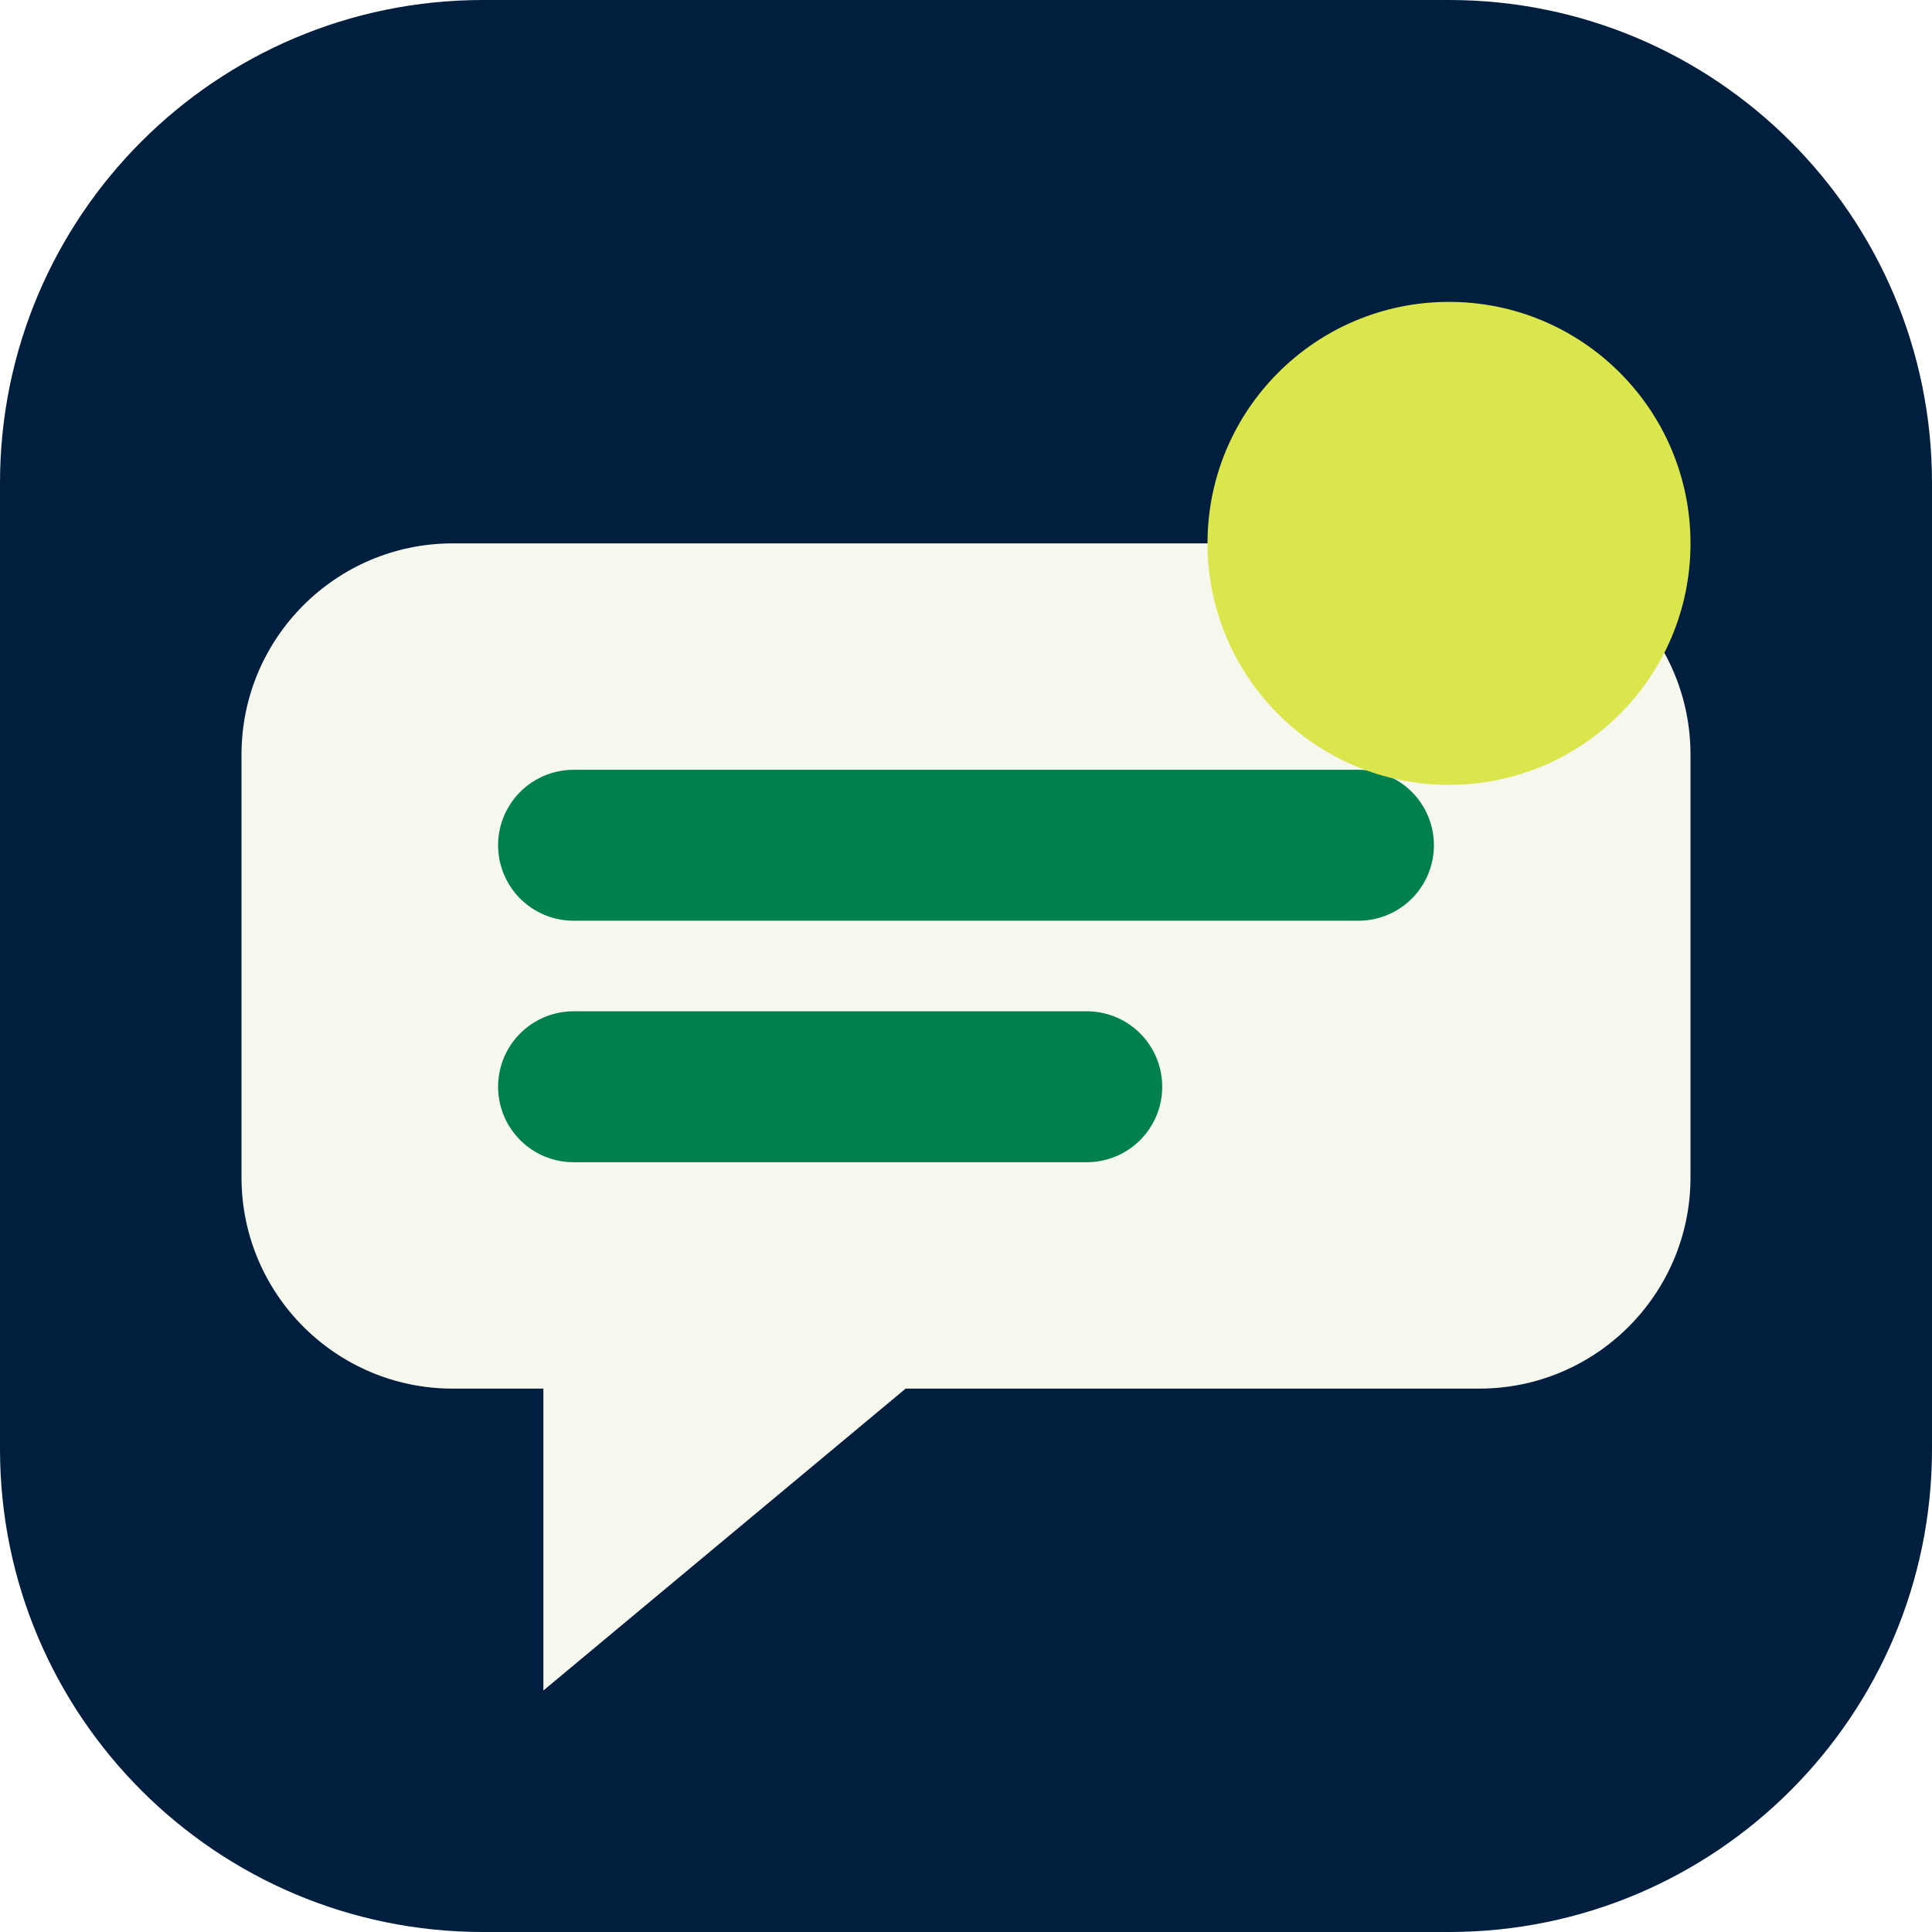
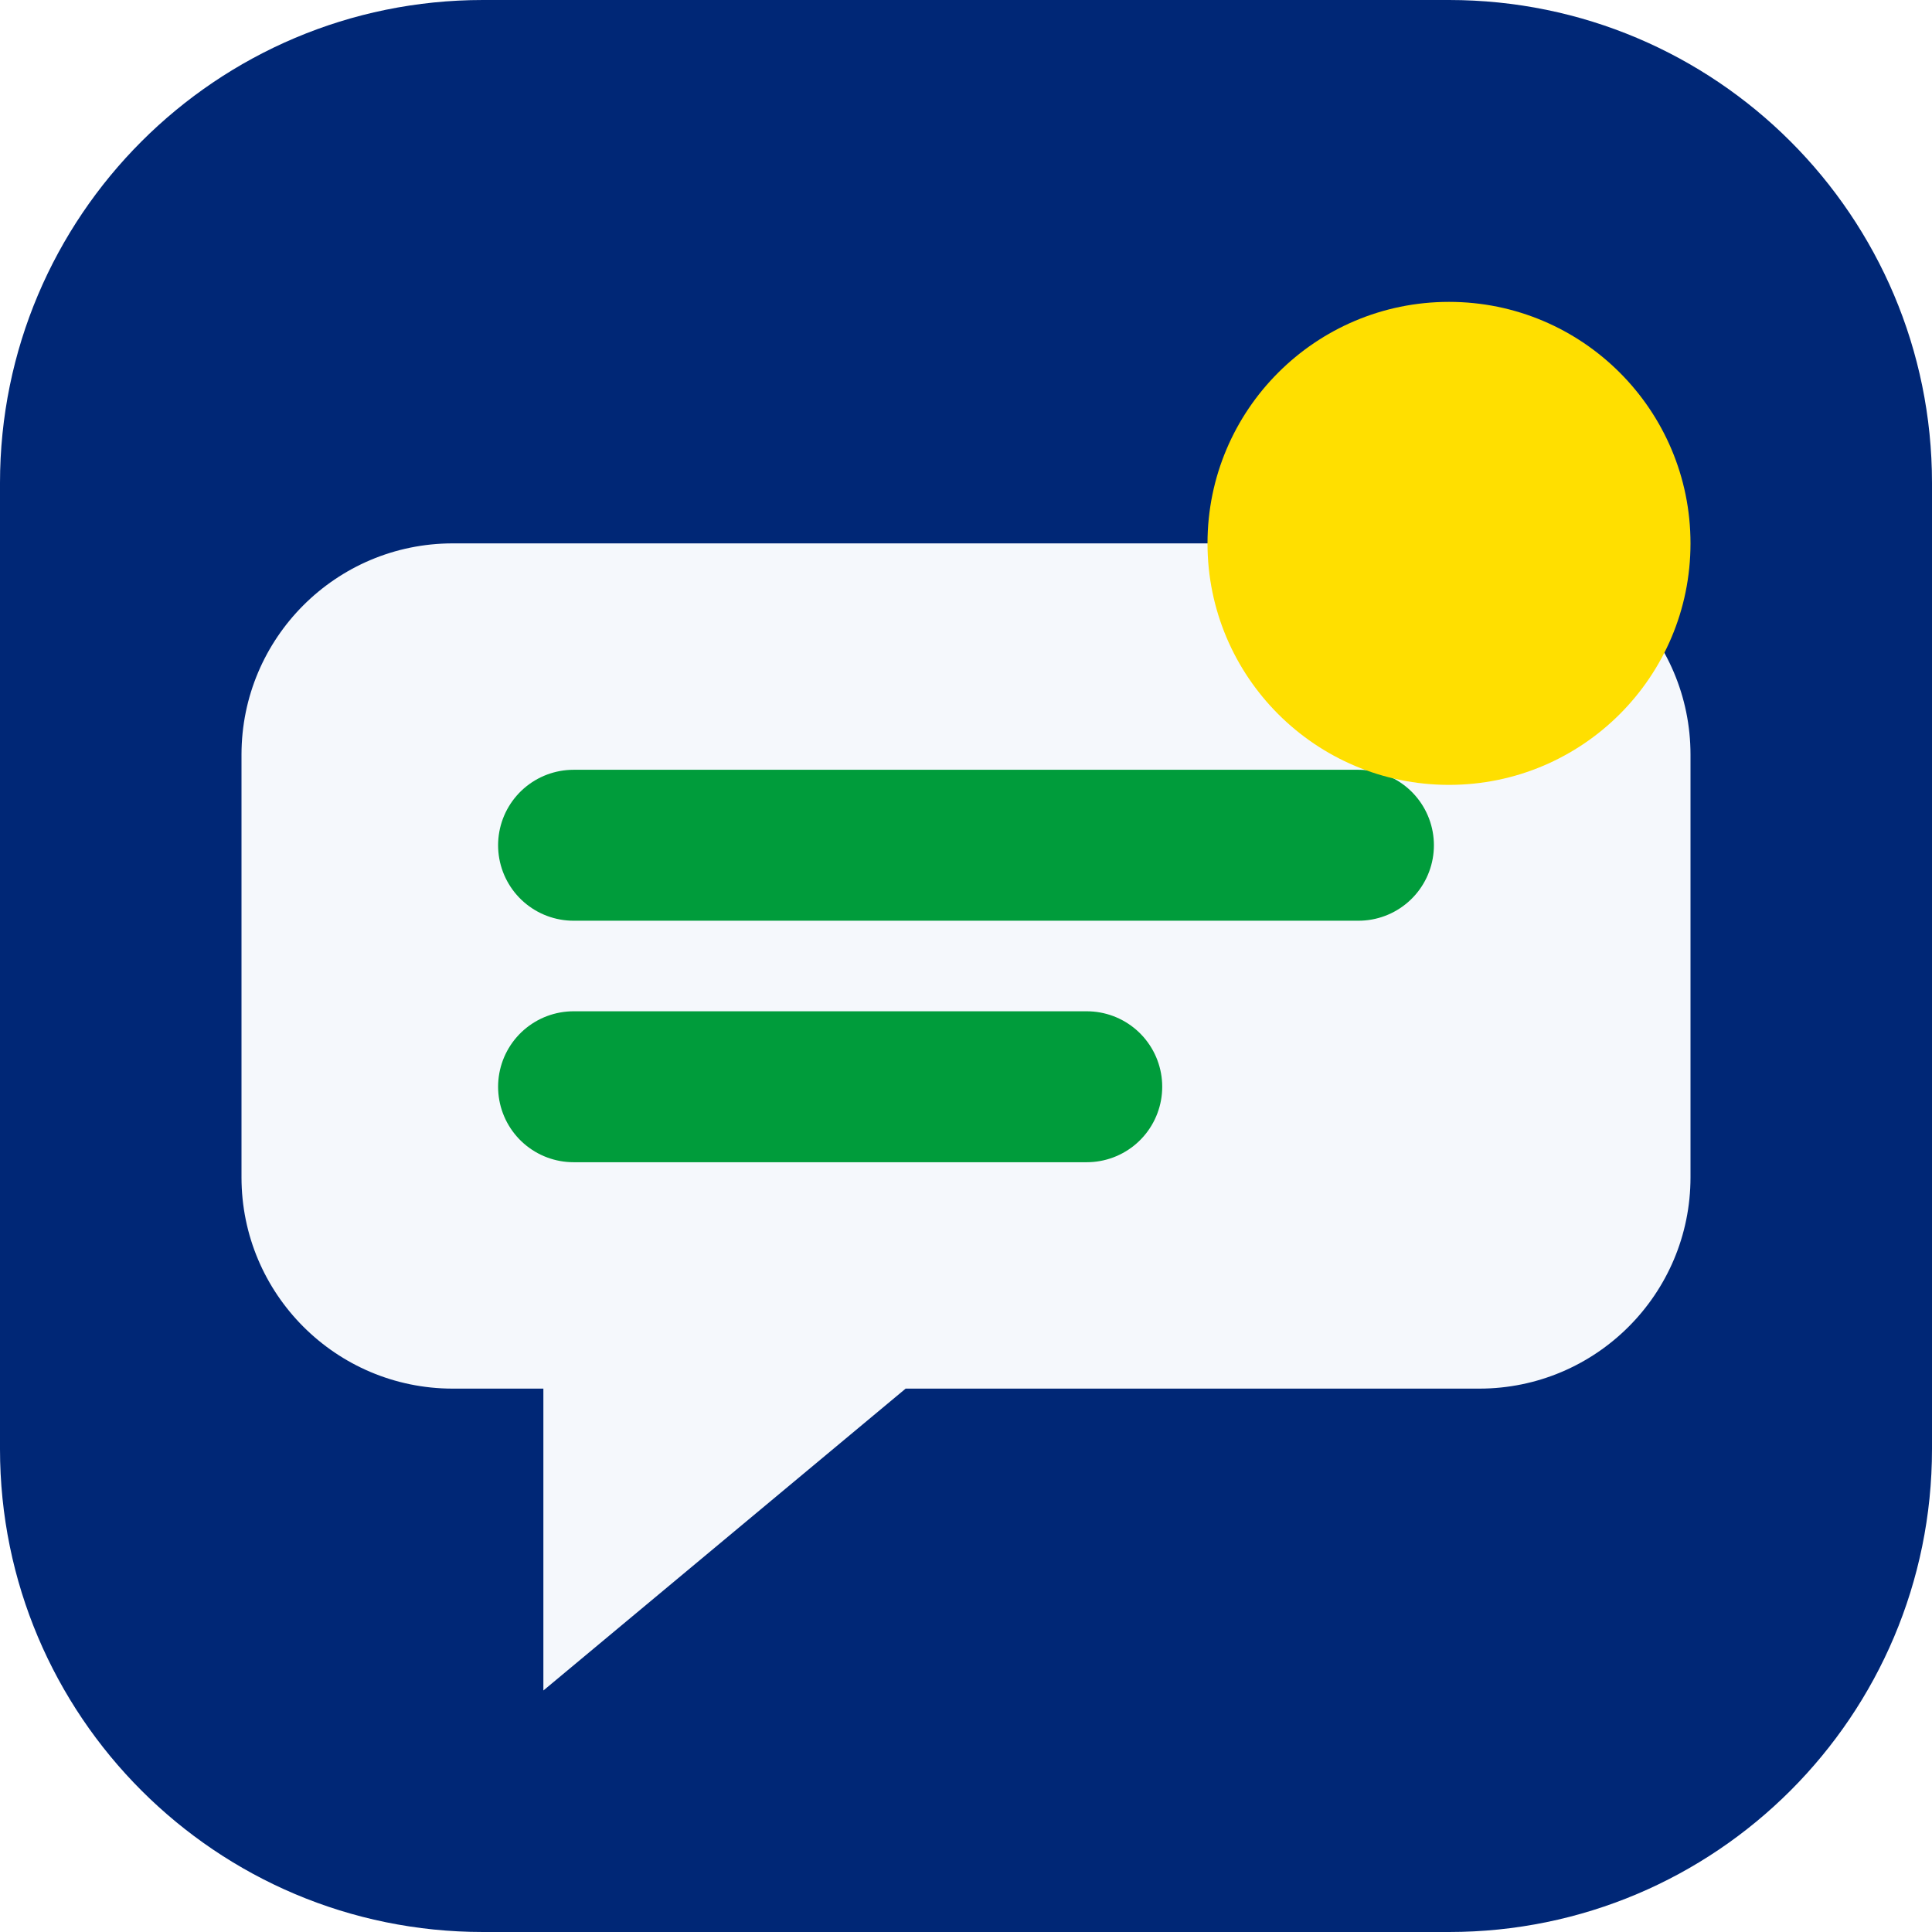
<svg xmlns="http://www.w3.org/2000/svg" viewBox="0 0 64 64" role="img" aria-label="PapoReto">
-   <rect width="64" height="64" rx="16" fill="#001F3F" />
-   <path d="M15 18h34a7 7 0 0 1 7 7v14a7 7 0 0 1-7 7H30L18 56v-10h-3a7 7 0 0 1-7-7V25a7 7 0 0 1 7-7Z" fill="#F6F7ED" />
-   <path d="M19 28h26M19 36h17" stroke="#00804C" stroke-width="5" stroke-linecap="round" />
-   <circle cx="48" cy="18" r="8" fill="#DBE64C" />
+   <rect width="64" height="64" rx="16" fill="#002776" />
+   <path d="M15 18h34a7 7 0 0 1 7 7v14a7 7 0 0 1-7 7H30L18 56v-10h-3a7 7 0 0 1-7-7V25a7 7 0 0 1 7-7Z" fill="#F5F8FC" />
+   <path d="M19 28h26M19 36h17" stroke="#009C3B" stroke-width="5" stroke-linecap="round" />
+   <circle cx="48" cy="18" r="8" fill="#FFDF00" />
</svg>
